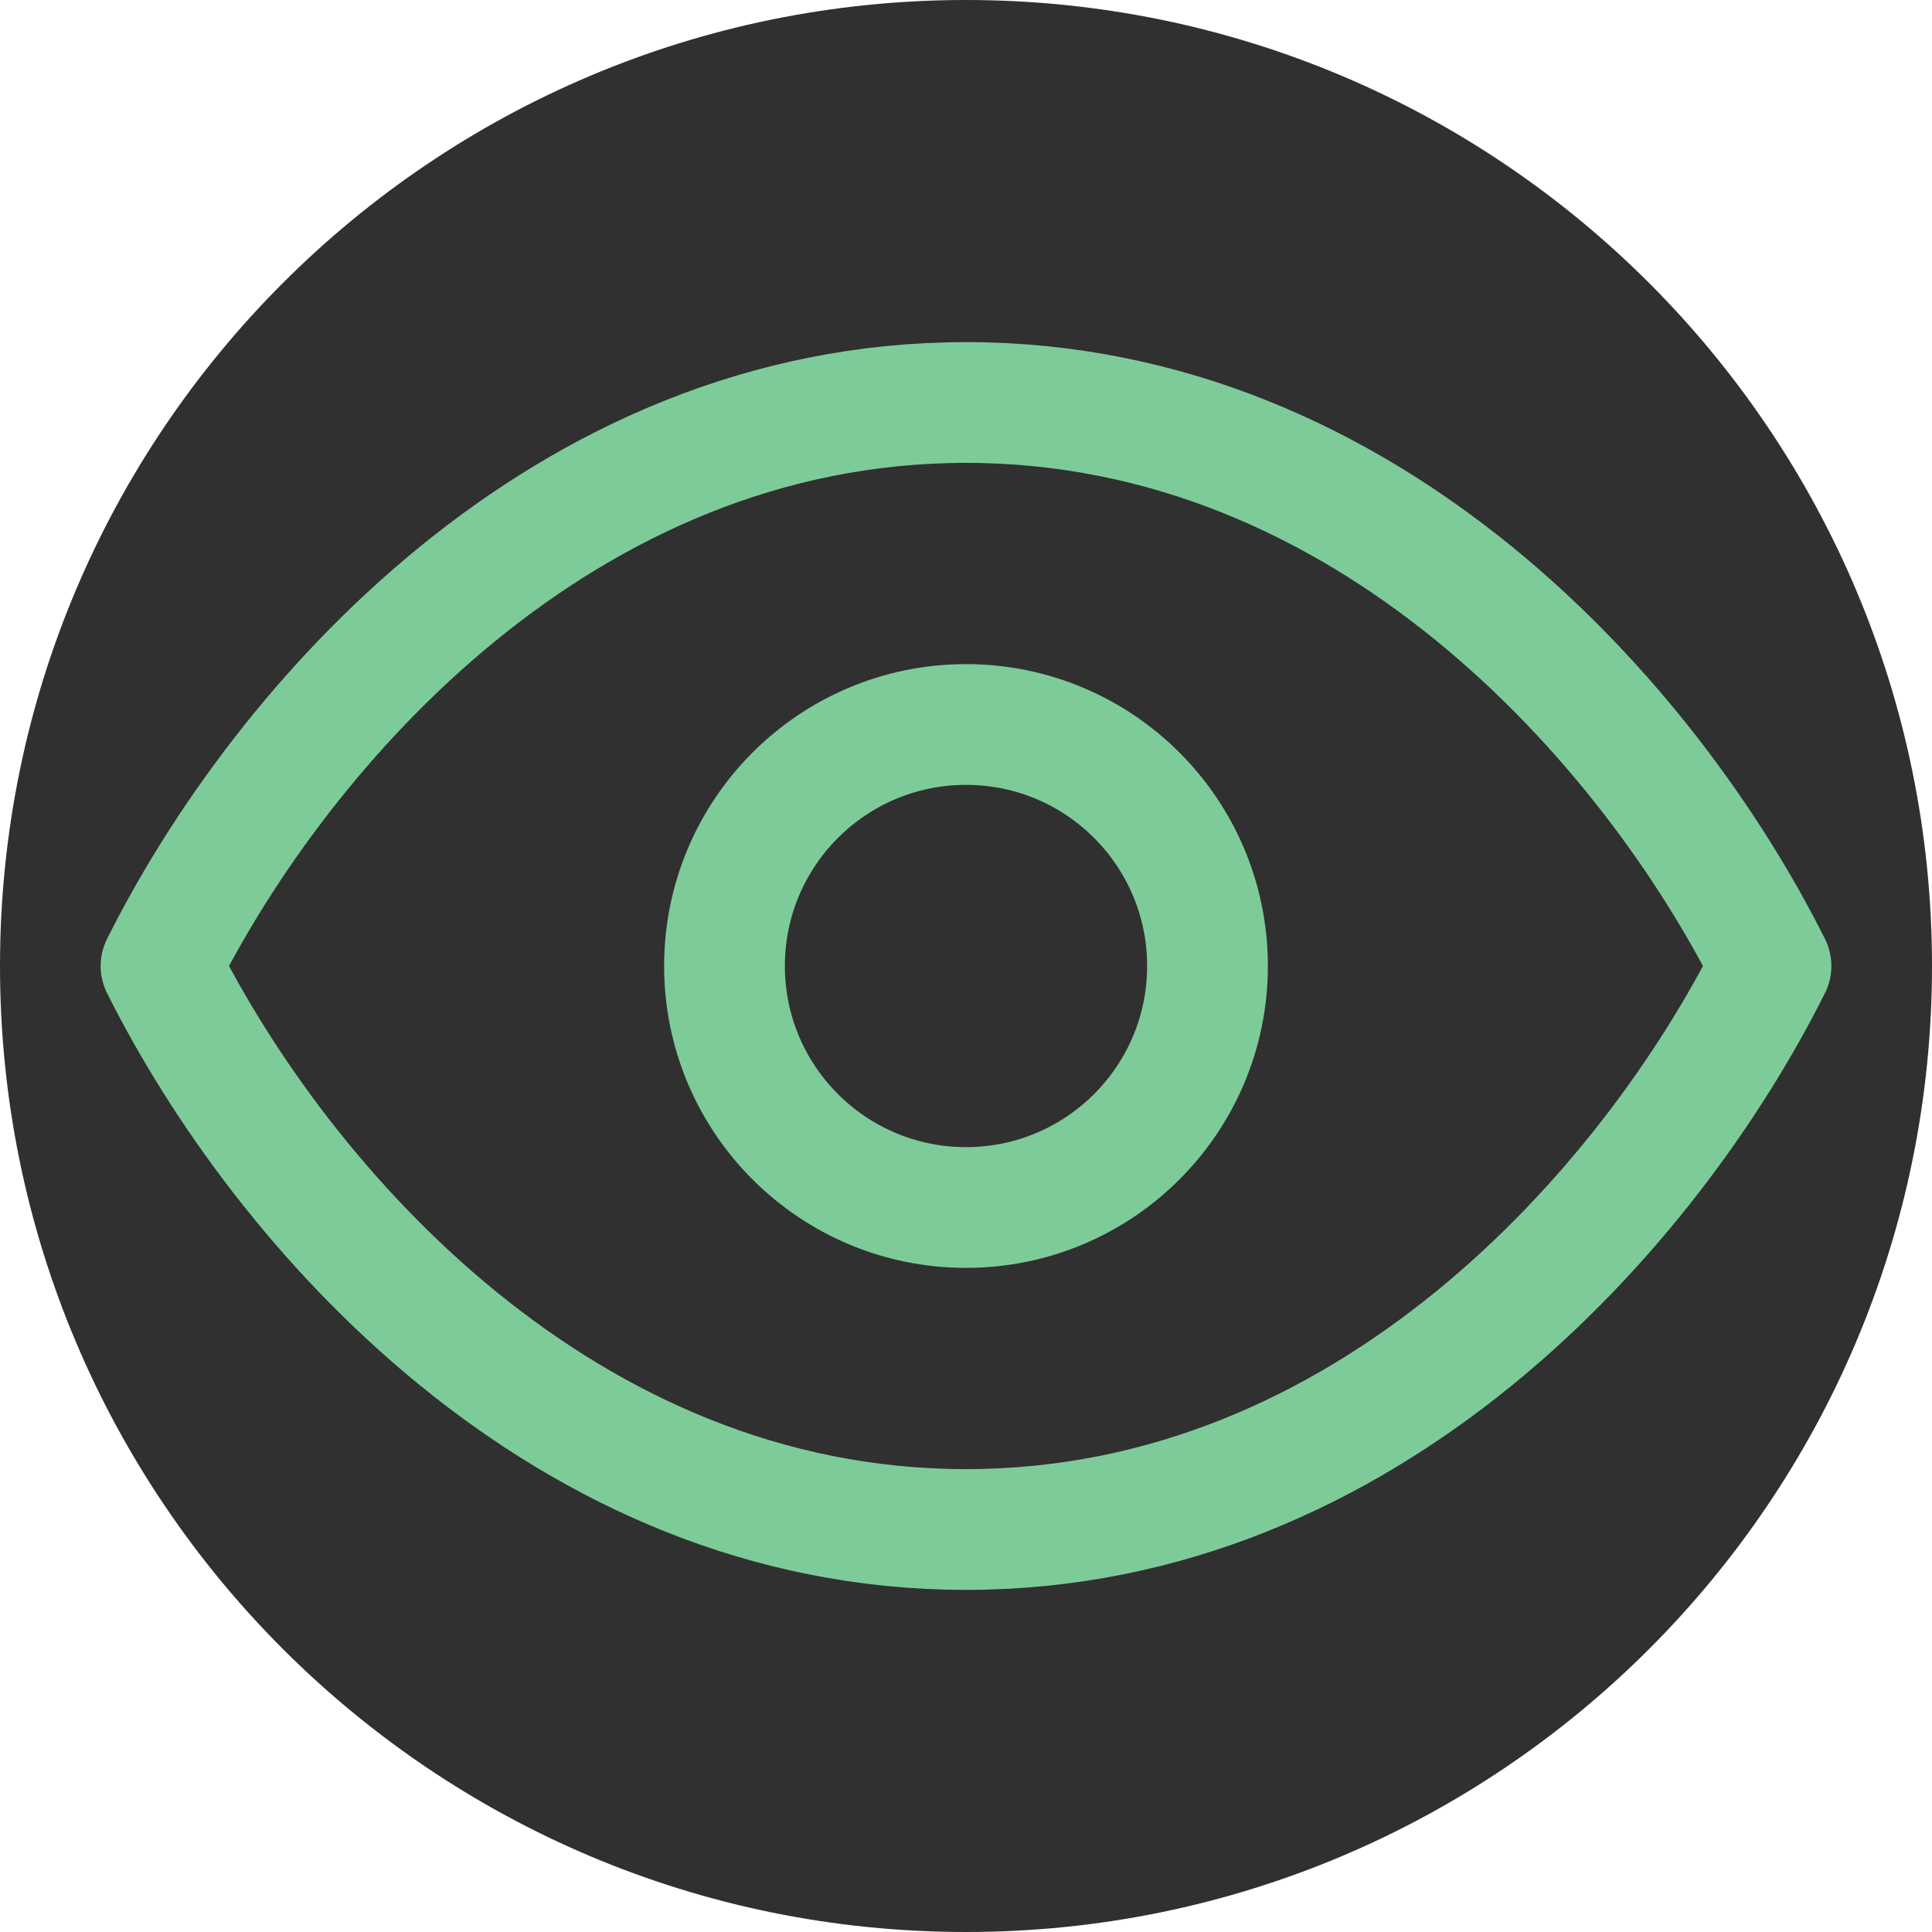
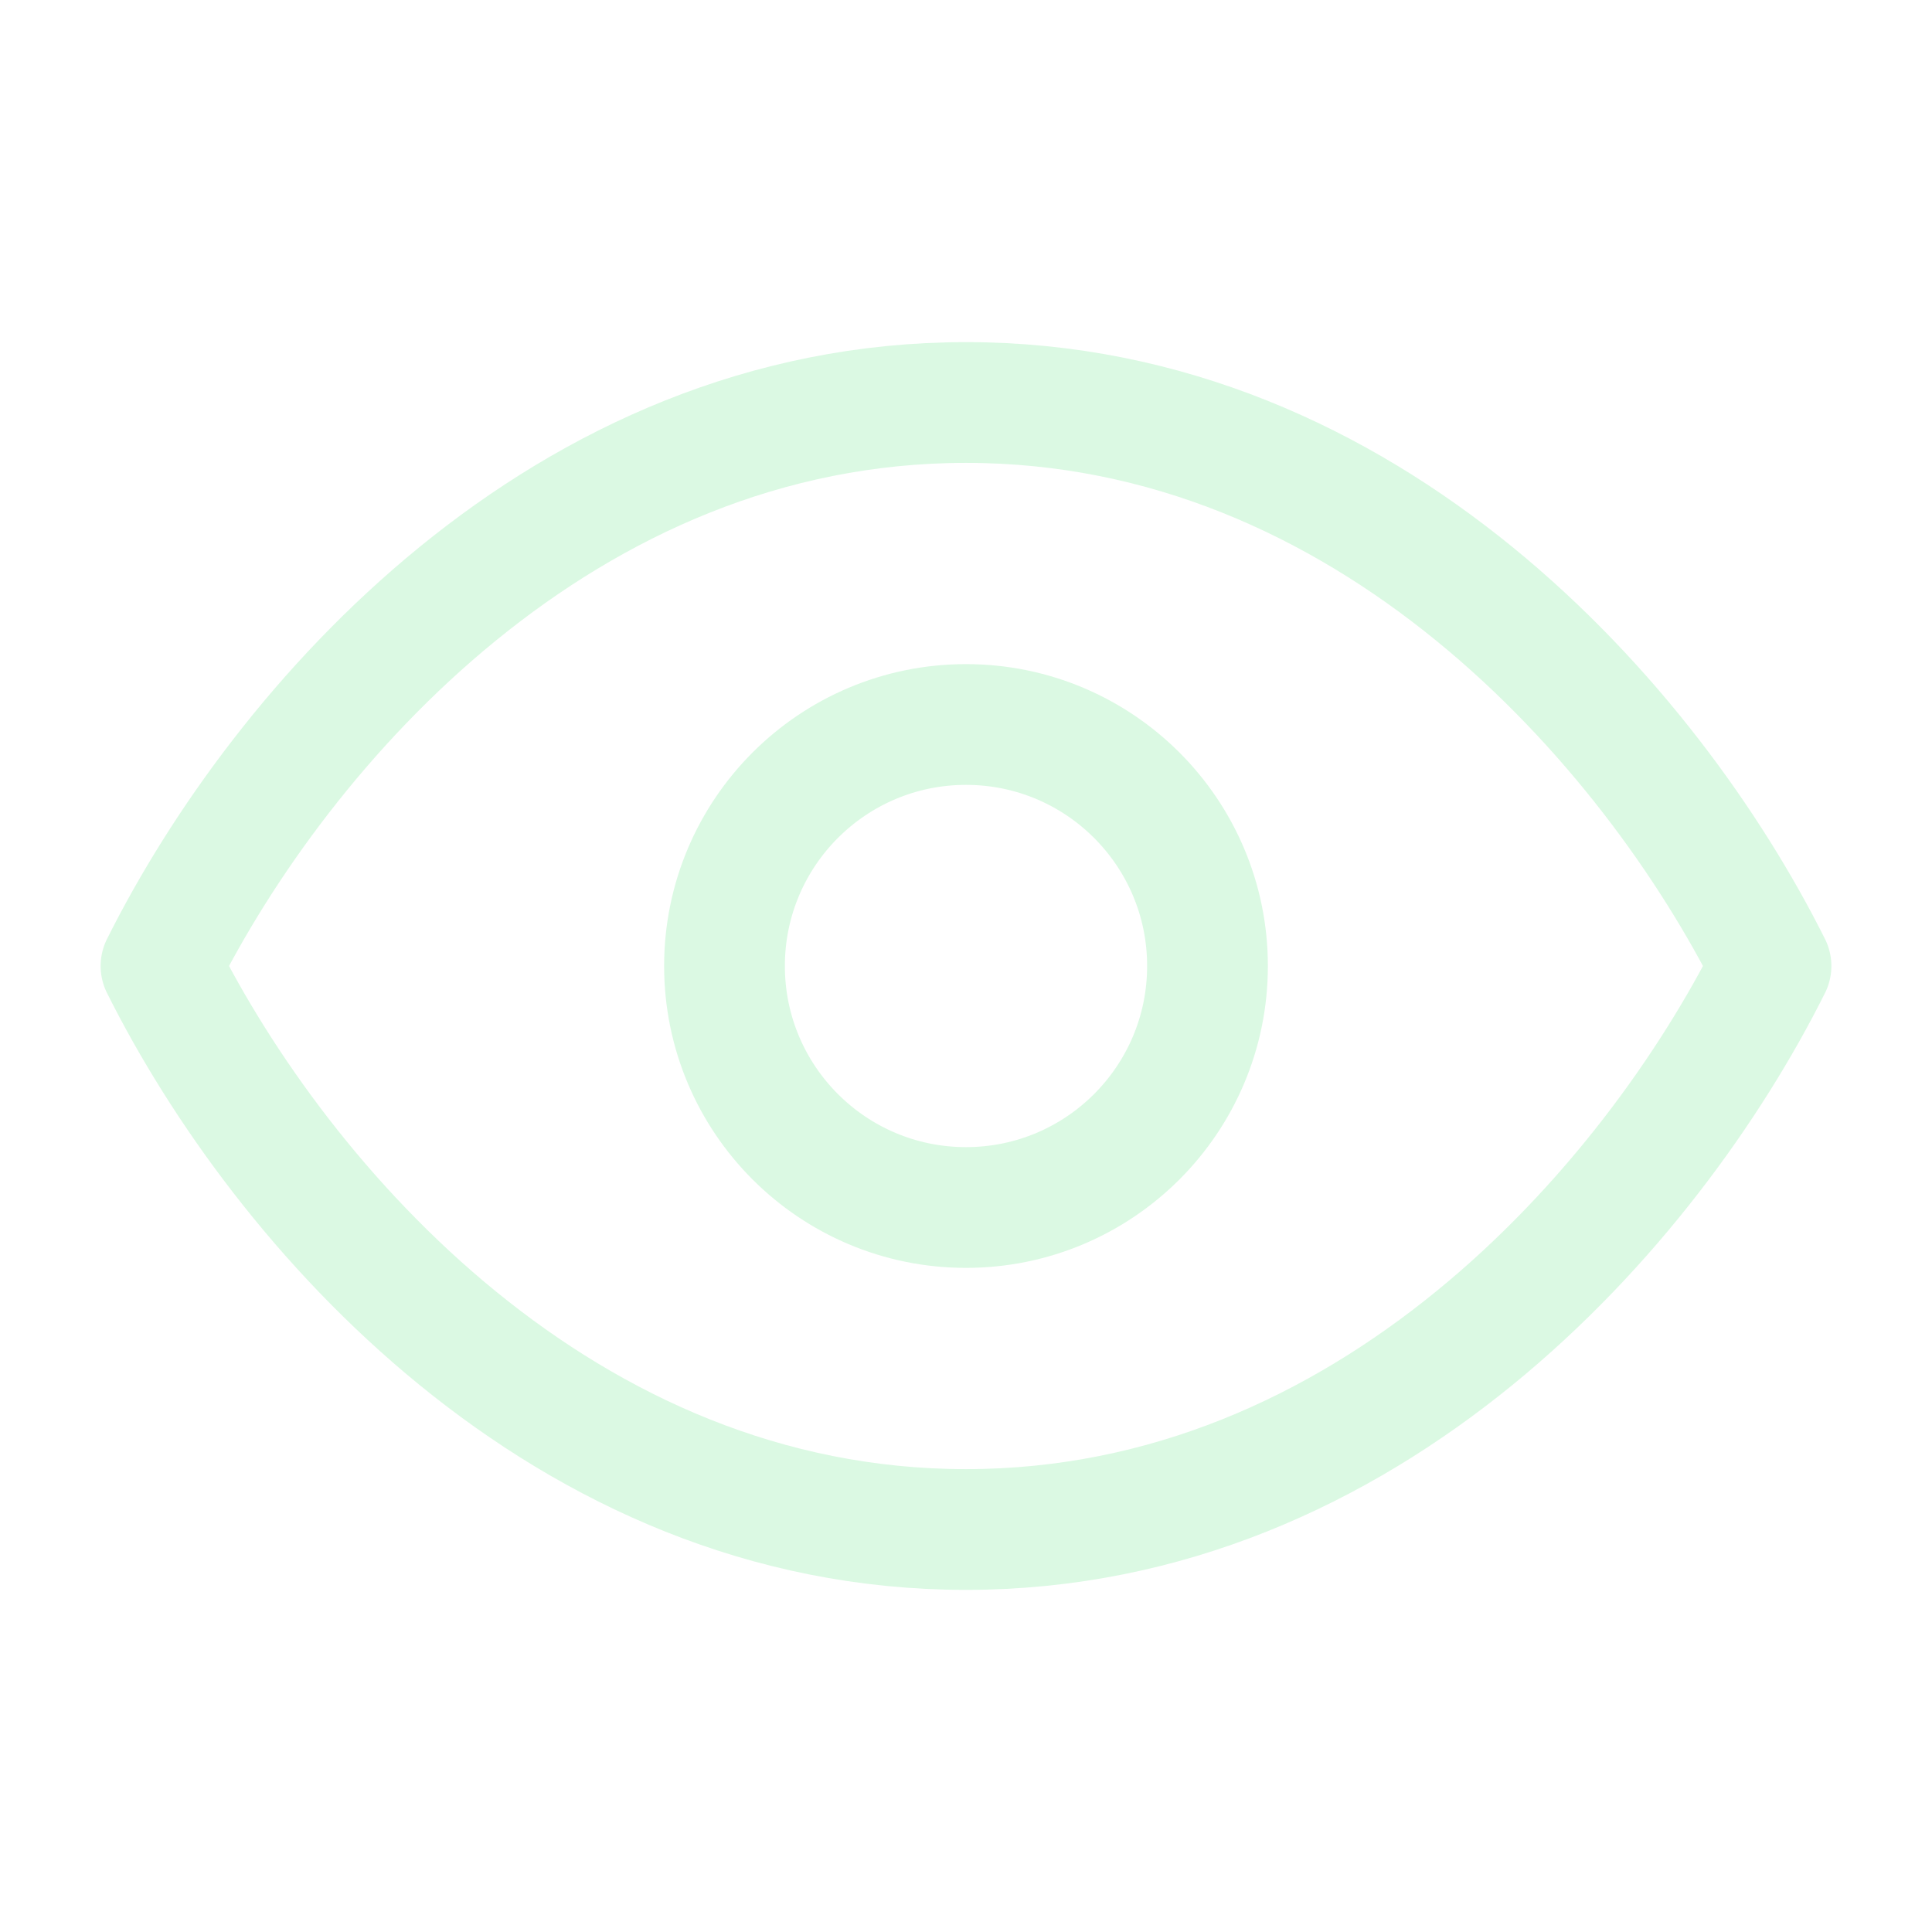
<svg xmlns="http://www.w3.org/2000/svg" width="24" height="24" viewBox="0 0 24 24" fill="none">
-   <rect width="24" height="24" rx="12" fill="#303030" />
-   <path d="M12 5C7 5 3.5 9 2 12C3.5 15 7 19 12 19C17 19 20.5 15 22 12C20.5 9 17 5 12 5Z" stroke="#7ECB9A" stroke-width="1.5" stroke-linecap="round" stroke-linejoin="round" />
-   <circle cx="12" cy="12" r="3" stroke="#7ECB9A" stroke-width="1.5" />
+   <path d="M12 5C7 5 3.5 9 2 12C3.5 15 7 19 12 19C17 19 20.5 15 22 12C20.5 9 17 5 12 5Z" stroke="#DBF9E3" stroke-width="1.5" stroke-linecap="round" stroke-linejoin="round" />
+   <circle cx="12" cy="12" r="3" stroke="#DBF9E3" stroke-width="1.5" />
</svg>
